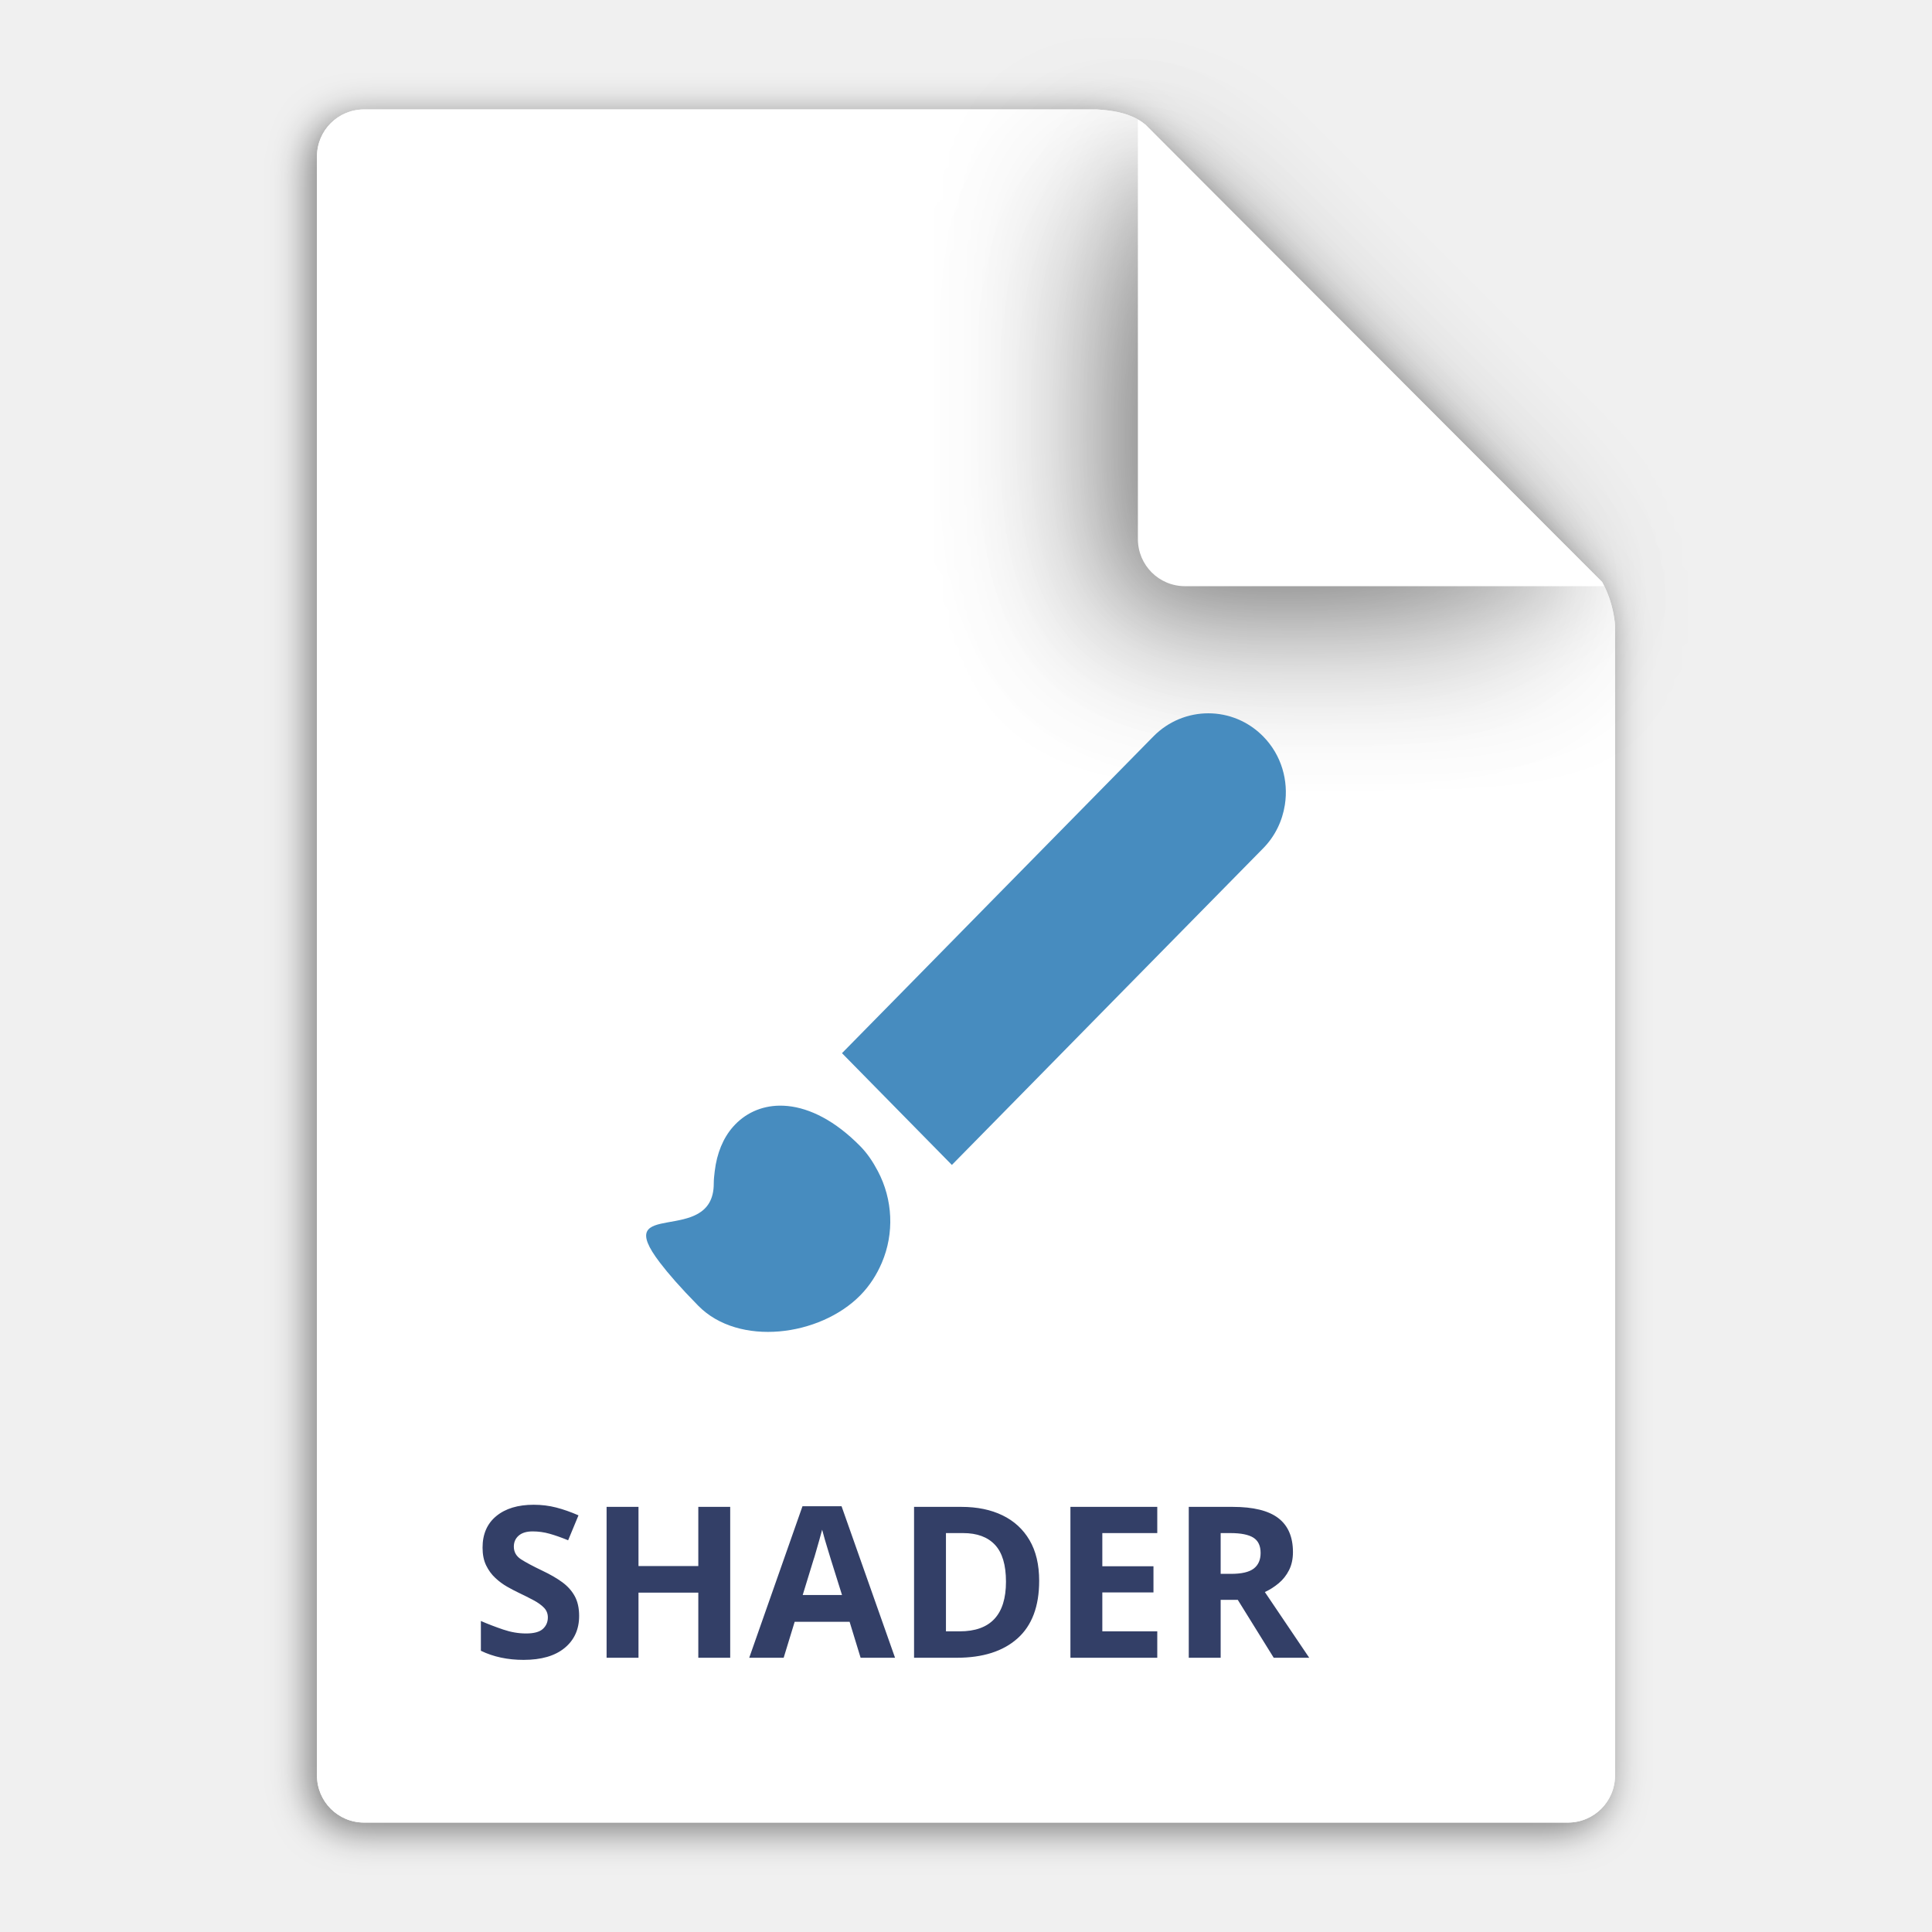
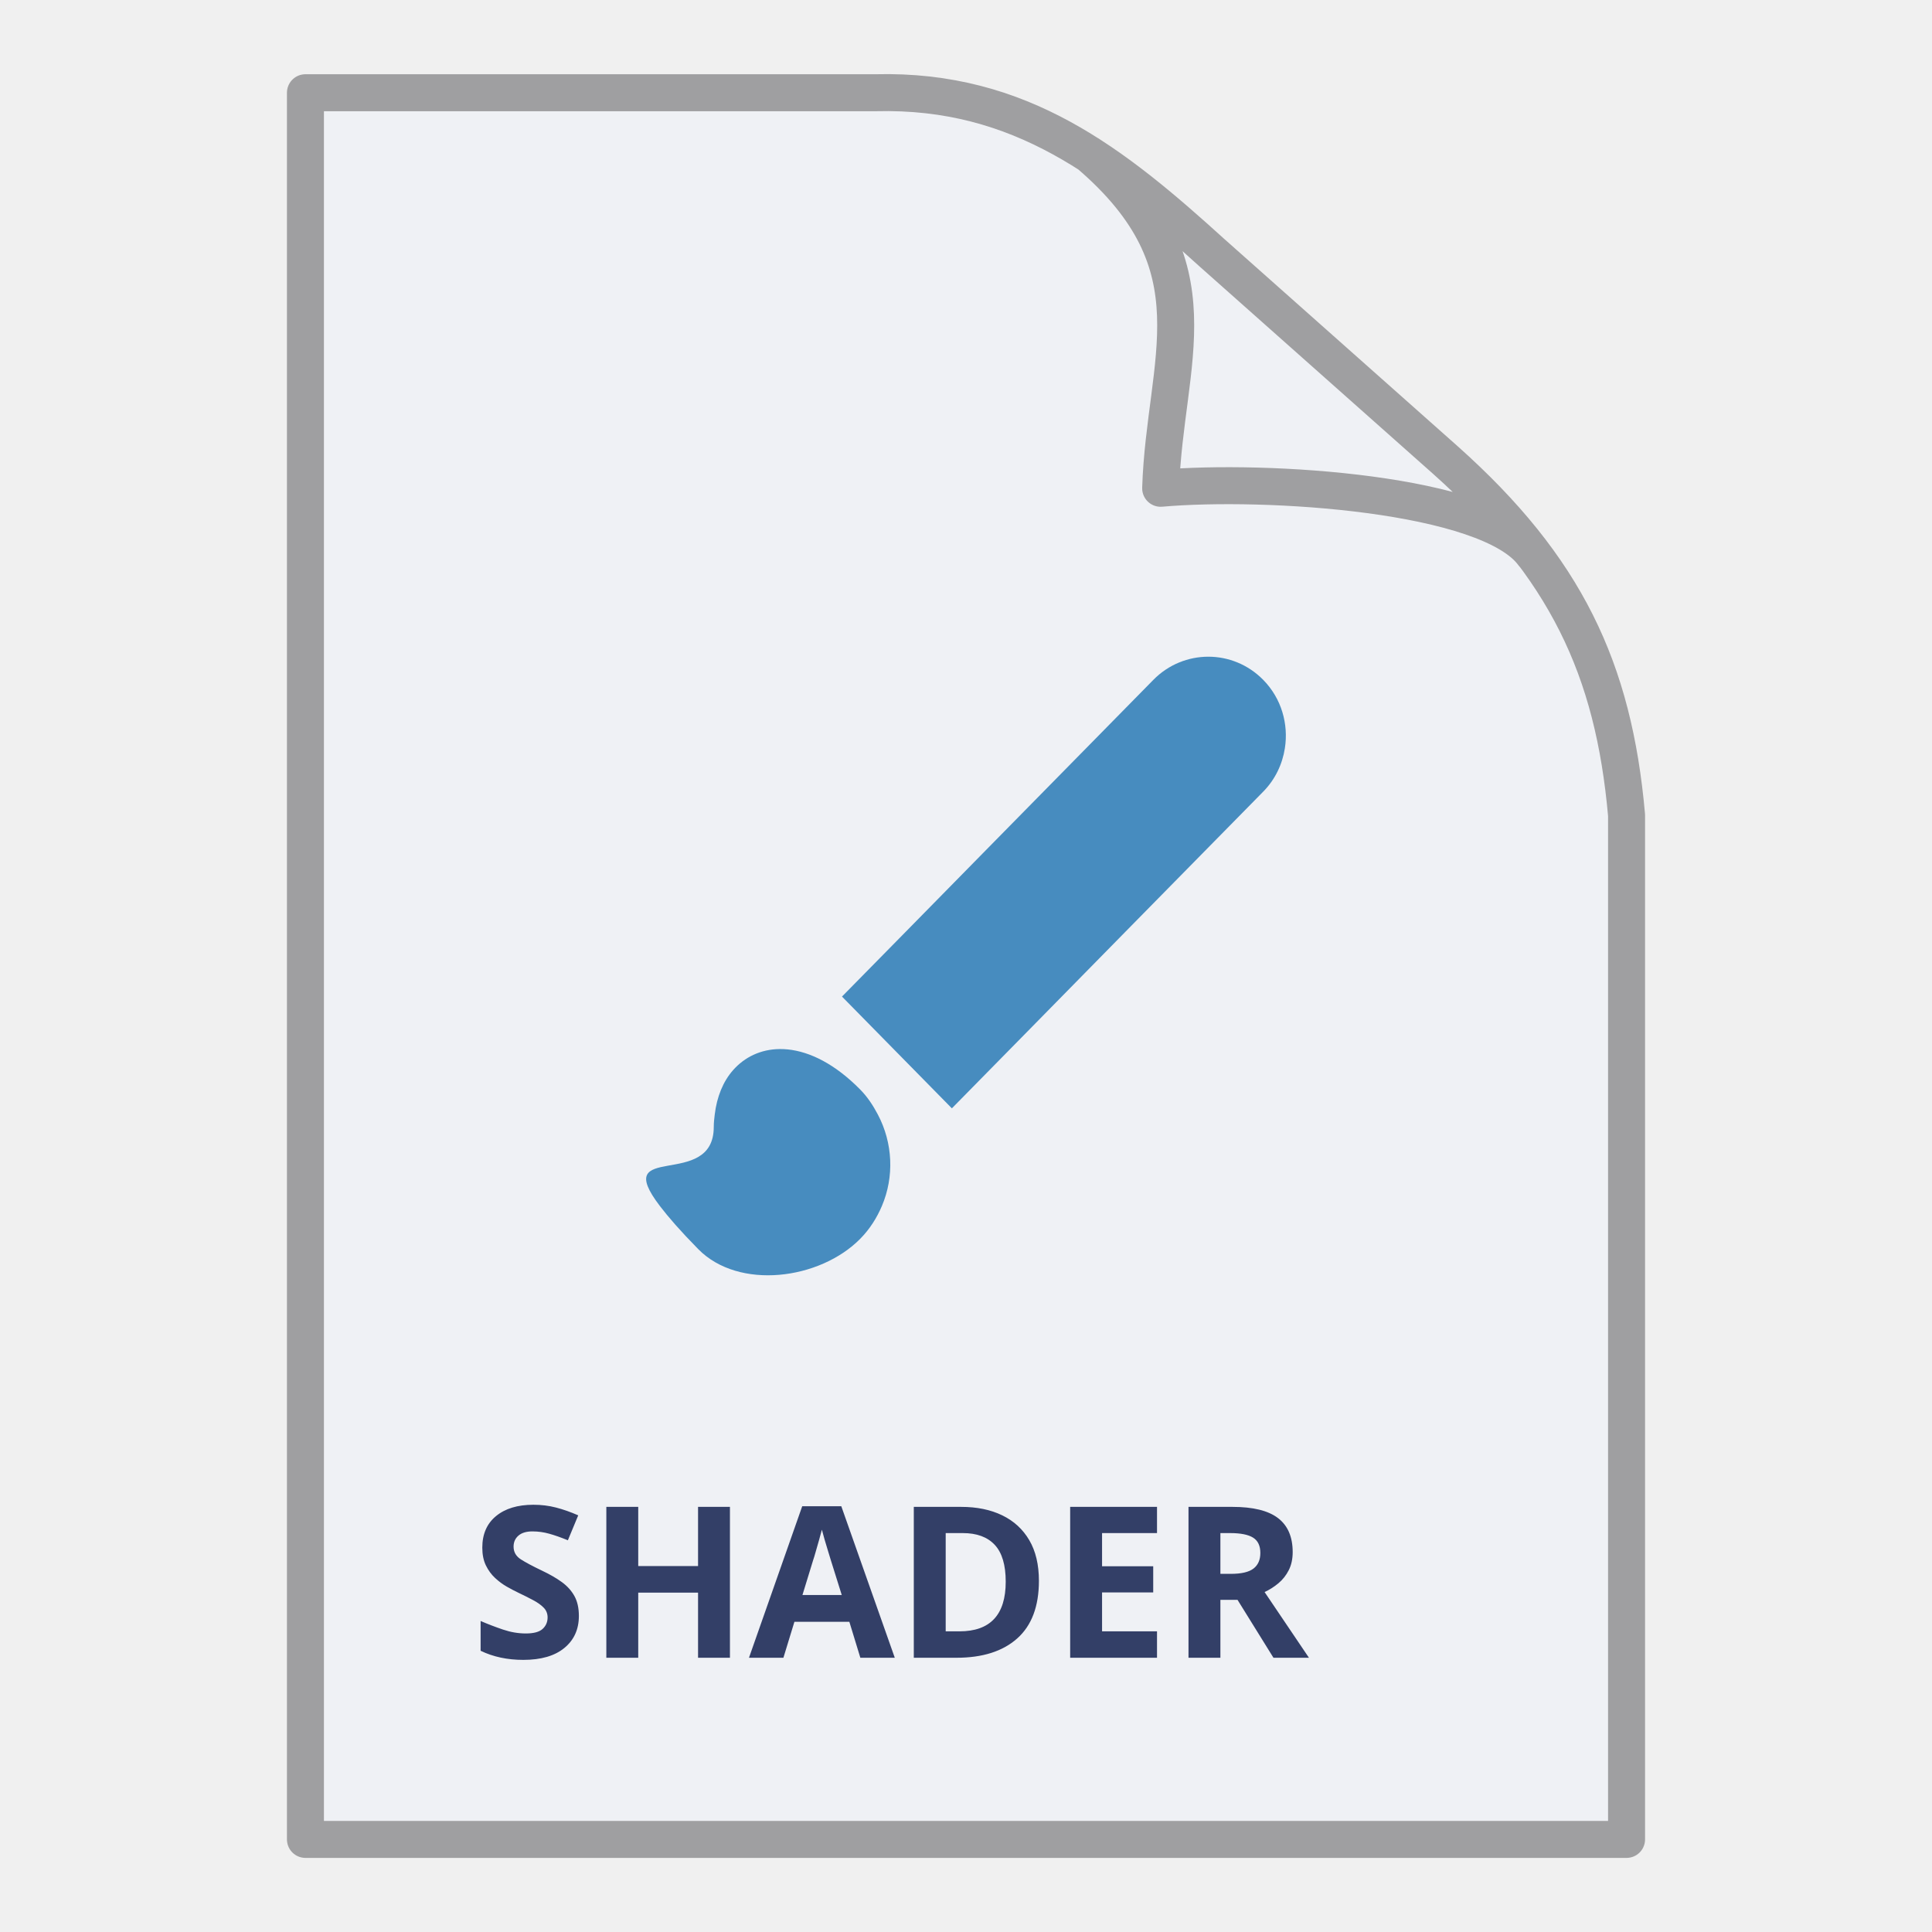
<svg xmlns="http://www.w3.org/2000/svg" width="1024" height="1024">
-   <defs>
-     <filter id="a" width="1.076" height="1.057" x="-.041" y="-.026" color-interpolation-filters="sRGB">
-       <feFlood flood-color="#000" flood-opacity=".502" result="flood" />
-       <feGaussianBlur in="SourceGraphic" result="blur" stdDeviation="10" />
-       <feOffset dx="-4" dy="4" in="blur" result="offset" />
-       <feComposite in="flood" in2="offset" operator="in" result="comp1" />
-       <feComposite in="SourceGraphic" in2="comp1" result="comp2" />
-     </filter>
-     <filter id="b" width="2.262" height="2.261" x="-.68" y="-.582" color-interpolation-filters="sRGB">
-       <feFlood flood-color="#000" flood-opacity=".4" result="flood" />
-       <feGaussianBlur in="SourceGraphic" result="blur" stdDeviation="40" />
-       <feOffset dx="-20" dy="20" in="blur" result="offset" />
-       <feComposite in="flood" in2="offset" operator="in" result="comp1" />
-       <feComposite in="SourceGraphic" in2="comp1" result="fbSourceGraphic" />
-       <feColorMatrix in="fbSourceGraphic" result="fbSourceGraphicAlpha" values="0 0 0 -1 0 0 0 0 -1 0 0 0 0 -1 0 0 0 0 1 0" />
-       <feFlood flood-color="#000" flood-opacity=".2" result="flood" />
-       <feGaussianBlur in="fbSourceGraphic" result="blur" stdDeviation="20" />
-       <feOffset dx="-4" dy="4" in="blur" result="offset" />
-       <feComposite in="flood" in2="offset" operator="in" result="comp1" />
-       <feComposite in="fbSourceGraphic" in2="comp1" result="comp2" />
-     </filter>
-   </defs>
-   <path fill="#fff" d="m 193,58 c -13.85,-6.8e-5 -25,11.15 -25,25 v 858 c 0,13.85 11.15,25 25,25 h 638 c 13.85,0 25,-11.15 25,-25 0,0 -0.004,-609.403 -0.006,-609.404 -0.011,-0.54 -0.49,-11.635 -6.799,-23.109 L 727.166,186.282 607.137,66.078 C 600.033,60.162 590.478,58.524 581.41,58.002 Z" filter="url(#a)" />
-   <path fill="#fff" d="m 603.107,63.297 c -6.476,-3.684 -14.251,-4.866 -21.697,-5.295 L 193,58 c -13.85,-6.8e-5 -25,11.15 -25,25 v 858 c 0,13.85 11.15,25 25,25 h 638 c 13.85,0 25,-11.15 25,-25 0,0 -0.004,-609.403 -0.006,-609.404 -0.011,-0.505 -0.431,-10.253 -5.654,-20.904 H 628.107 c -13.85,0 -25,-11.15 -25,-25 z" />
-   <path fill="#fff" d="M 603.107,63.297 V 285.691 c 0,13.85 11.15,25 25,25 h 222.232 c -0.359,-0.732 -0.739,-1.468 -1.145,-2.205 L 727.166,186.281 607.137,66.078 c -1.27,-1.058 -2.619,-1.979 -4.029,-2.781 z" filter="url(#b)" />
-   <path fill="none" d="M0 0H1024V1024H0z" />
-   <text x="249.719" y="878.644" fill="#333f67" font-family="Montserrat" font-size="16" font-weight="800" letter-spacing="0" word-spacing="0">
-     <tspan x="249.719" y="878.644" font-size="112">SHADER</tspan>
+   <path fill="#eff1f5" stroke="#9f9fa1" stroke-linecap="round" stroke-linejoin="round" stroke-width="19.603" d="M812.681 293.783c-23.575-32.543-141.93-39.865-197.505-34.983 2.17-68.048 31.457-117.656-37.966-177.026M161.89 49.151H464c77.128-2.02 126.554 37.835 178.444 84.881l123.665 109.83c63.819 56.94 89.13 110.625 96 188.174v542.886H161.89z" />
+   <text x="249.582" y="878.644" fill="#333f67" font-family="Montserrat" font-size="16" font-weight="800" letter-spacing="0" word-spacing="0">
+     <tspan x="249.582" y="878.644" font-size="112">SHADER</tspan>
  </text>
-   <path fill="#478cbf" d="m 640.44,378.066 c -10.54,0 -21.102,4.097 -29.145,12.276 l -35.64,36.254 -47.725,48.529 h -0.004 l -47.676,48.53 -33.98,34.546 13.744,13.98 h 89.002 l 47.675,-48.529 47.723,-48.527 h 0.006 l 25.12,-25.543 c 6.375,-6.486 10.147,-14.571 11.468,-22.986 h -0.002 c 2.01,-12.81 -1.762,-26.38 -11.469,-36.254 -8.042,-8.18 -18.558,-12.276 -29.098,-12.276 z m -180.427,194.118 44.502,45.257 44.5,-45.257 z m -46.848,13.834 c -9.932,0.124 -18.509,4.228 -24.668,11.236 -5.21,5.927 -8.55,14.024 -9.668,23.459 -0.254,2.153 -0.52,4.295 -0.52,6.588 0,33.842 -55.28,6.971 -28.53,41.94 h 117.626 c 6.64,-15.57 5.836,-33.447 -2.13,-48.528 h -0.003 c -2.48,-4.695 -5.392,-9.213 -9.289,-13.176 -13.348,-13.578 -26.713,-20.143 -38.48,-21.326 h -0.002 a 38.536,38.536 0 0 0 -4.336,-0.193 z m -63.387,83.224 c 4.467,5.84 10.605,12.952 20.33,22.844 21.446,21.814 64.428,16.264 85.875,-5.547 5.035,-5.12 8.751,-11.034 11.422,-17.297 H 349.78 Z" />
+   <path fill="#478cbf" d="M640.44 348.066c-10.54 0-21.102 4.097-29.145 12.276l-35.64 36.254-47.725 48.529h-.004l-47.676 48.53-33.98 34.546 13.744 13.98h89.002l47.675-48.529 47.723-48.527h.006l25.12-25.543c6.375-6.486 10.147-14.571 11.468-22.986h-.002c2.01-12.81-1.762-26.38-11.469-36.254-8.042-8.18-18.558-12.276-29.098-12.276zM460.013 542.184l44.502 45.257 44.5-45.257h-89.002zm-46.848 13.834c-9.932.124-18.509 4.228-24.668 11.236-5.21 5.927-8.55 14.024-9.668 23.459-.254 2.153-.52 4.295-.52 6.588 0 33.842-55.28 6.971-28.53 41.94h117.626c6.64-15.57 5.836-33.447-2.13-48.528h-.003c-2.48-4.695-5.392-9.213-9.289-13.176-13.348-13.578-26.713-20.143-38.48-21.326h-.002a38.536 38.536 0 0 0-4.336-.193zm-63.387 83.224c4.467 5.84 10.605 12.952 20.33 22.844 21.446 21.814 64.428 16.264 85.875-5.547 5.035-5.12 8.751-11.034 11.422-17.297H349.78z" />
</svg>
